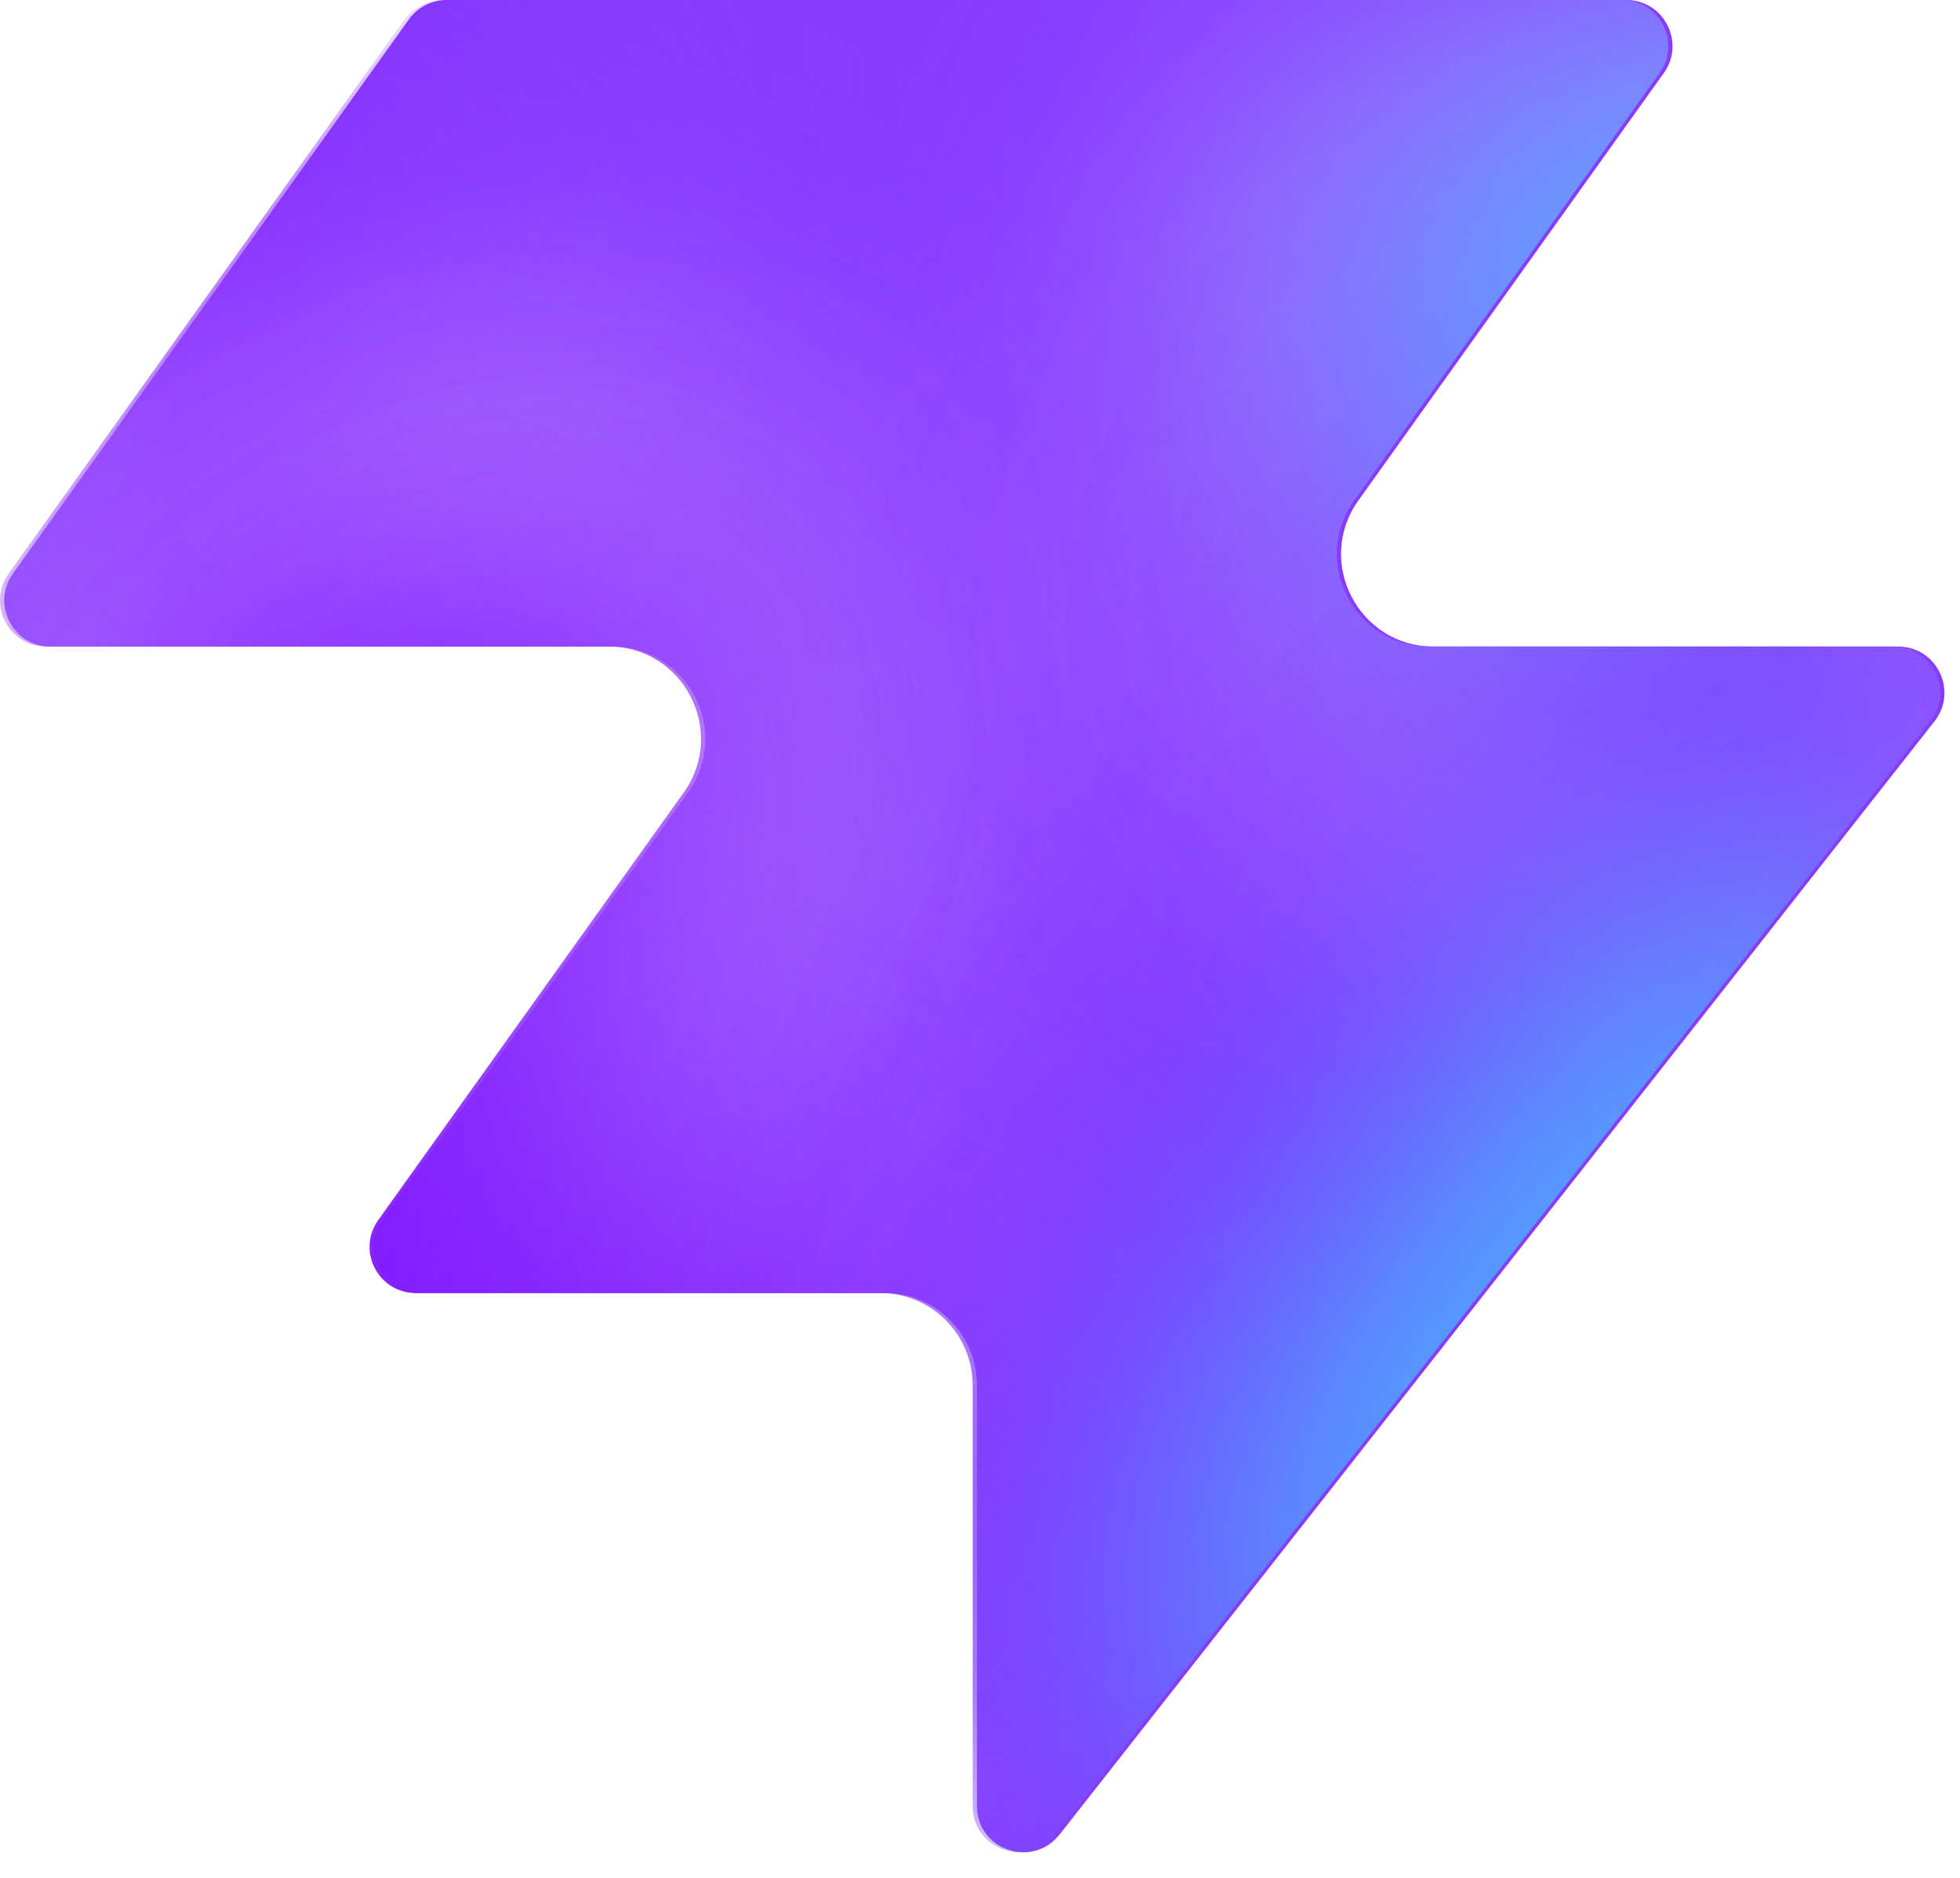
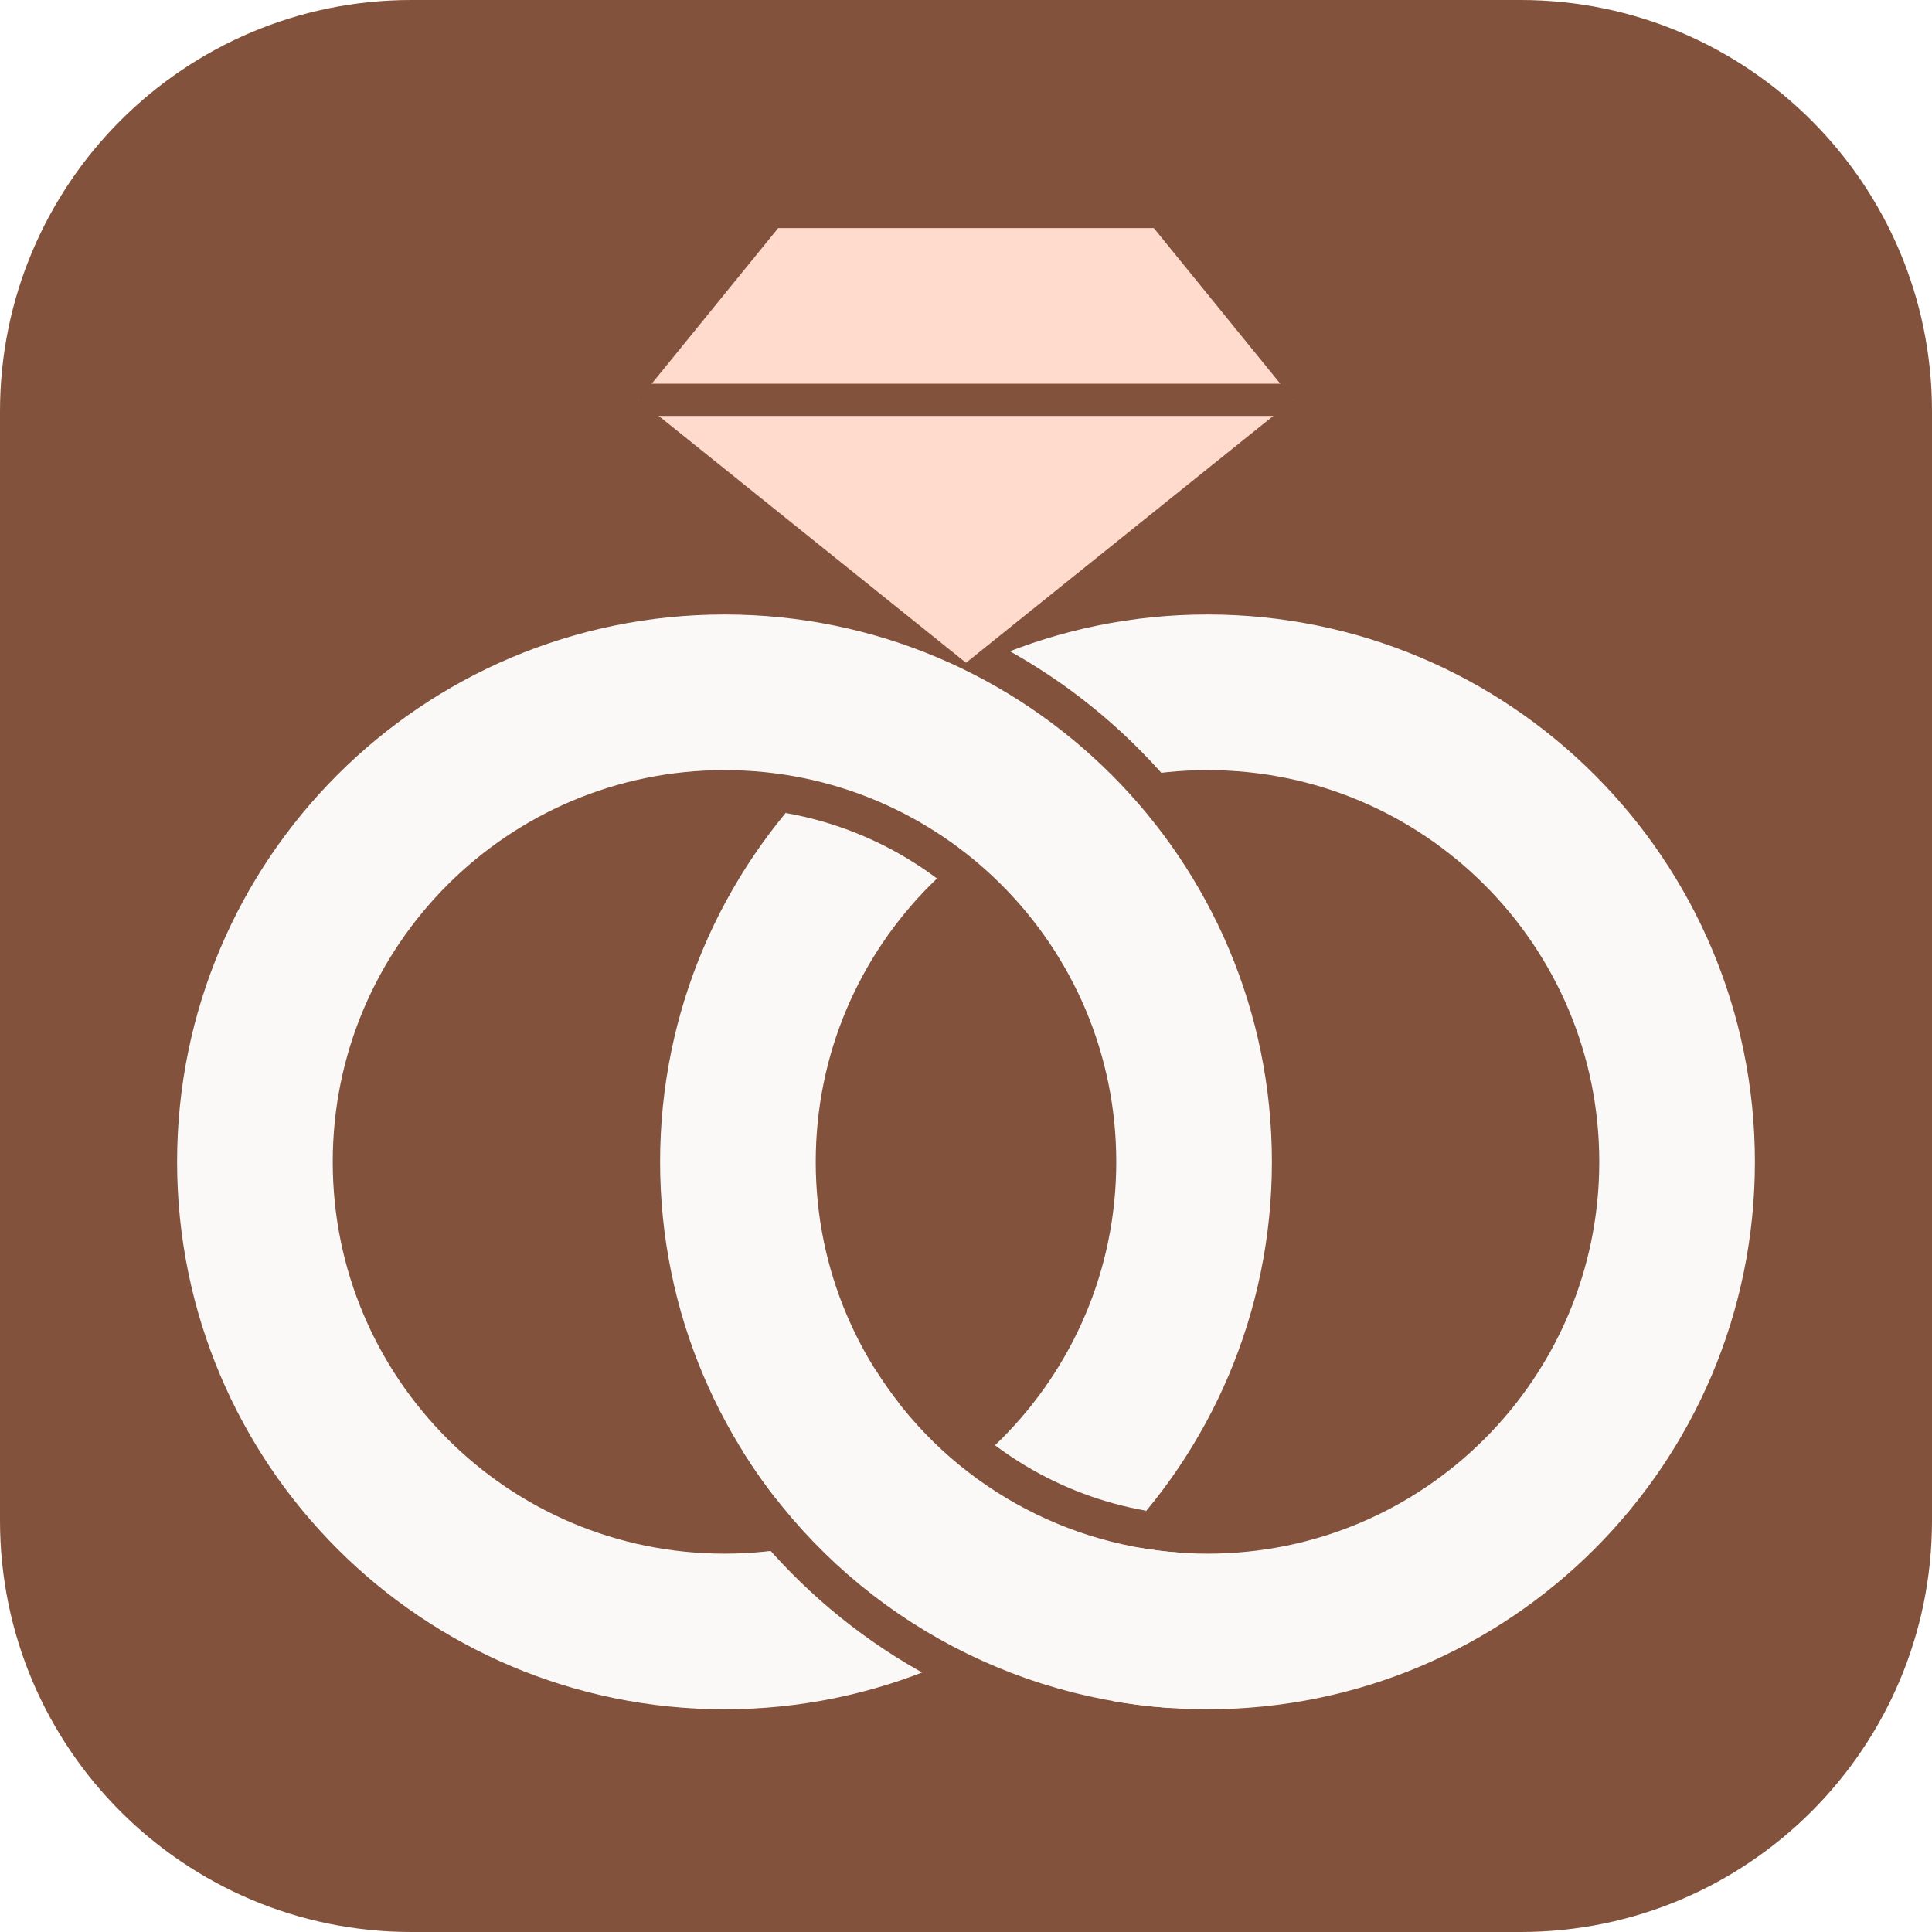
- <svg xmlns="http://www.w3.org/2000/svg" width="48" height="46" fill="none" viewBox="0 0 48 46">
-   <path fill="#863bff" d="M25.946 44.938c-.664.845-2.021.375-2.021-.698V33.937a2.26 2.26 0 0 0-2.262-2.262H10.287c-.92 0-1.456-1.04-.92-1.788l7.48-10.471c1.07-1.497 0-3.578-1.842-3.578H1.237c-.92 0-1.456-1.04-.92-1.788L10.013.474c.214-.297.556-.474.92-.474h28.894c.92 0 1.456 1.04.92 1.788l-7.48 10.471c-1.07 1.498 0 3.579 1.842 3.579h11.377c.943 0 1.473 1.088.89 1.83L25.947 44.94z" style="fill:#863bff;fill:color(display-p3 .525 .23 1);fill-opacity:1" />
-   <mask id="a" width="48" height="46" x="0" y="0" maskUnits="userSpaceOnUse" style="mask-type:alpha">
-     <path fill="#000" d="M25.842 44.938c-.664.844-2.021.375-2.021-.698V33.937a2.26 2.26 0 0 0-2.262-2.262H10.183c-.92 0-1.456-1.04-.92-1.788l7.48-10.471c1.07-1.498 0-3.579-1.842-3.579H1.133c-.92 0-1.456-1.04-.92-1.787L9.91.473c.214-.297.556-.474.92-.474h28.894c.92 0 1.456 1.04.92 1.788l-7.48 10.471c-1.07 1.498 0 3.578 1.842 3.578h11.377c.943 0 1.473 1.088.89 1.832L25.843 44.94z" style="fill:#000;fill-opacity:1" />
-   </mask>
-   <g mask="url(#a)">
-     <g filter="url(#b)">
-       <ellipse cx="5.508" cy="14.704" fill="#ede6ff" rx="5.508" ry="14.704" style="fill:#ede6ff;fill:color(display-p3 .927 .903 1);fill-opacity:1" transform="matrix(.00324 1 1 -.00324 -4.47 31.516)" />
+ <svg xmlns="http://www.w3.org/2000/svg" viewBox="0 0 1080 1080">
+   <rect width="1080" height="1080" rx="230" fill="#83523d" />
+   <g transform="translate(540 540) scale(1.5) translate(-540 -537)">
+     <g fill="none">
+       <circle cx="630" cy="610" r="175" stroke="#faf9f7" stroke-width="58" />
+       <path d="M480.39 437.66A175 175 0 0 1 587.9 502.26" stroke="#83523d" stroke-width="86" />
+       <circle cx="450" cy="610" r="175" stroke="#faf9f7" stroke-width="58" />
+       <path d="M599.61 782.34A175 175 0 0 1 492.1 717.74" stroke="#83523d" stroke-width="86" />
+       <path d="M617.79 784.57A175 175 0 0 1 481.59 702.74" stroke="#faf9f7" stroke-width="58" />
    </g>
-     <g filter="url(#c)">
-       <ellipse cx="10.399" cy="29.851" fill="#ede6ff" rx="10.399" ry="29.851" style="fill:#ede6ff;fill:color(display-p3 .927 .903 1);fill-opacity:1" transform="matrix(.00324 1 1 -.00324 -39.328 7.883)" />
-     </g>
-     <g filter="url(#d)">
-       <ellipse cx="5.508" cy="30.487" fill="#7e14ff" rx="5.508" ry="30.487" style="fill:#7e14ff;fill:color(display-p3 .492 .077 1);fill-opacity:1" transform="rotate(89.814 -25.913 -14.639)scale(1 -1)" />
-     </g>
-     <g filter="url(#e)">
-       <ellipse cx="5.508" cy="30.599" fill="#7e14ff" rx="5.508" ry="30.599" style="fill:#7e14ff;fill:color(display-p3 .492 .077 1);fill-opacity:1" transform="rotate(89.814 -32.644 -3.334)scale(1 -1)" />
-     </g>
-     <g filter="url(#f)">
-       <ellipse cx="5.508" cy="30.599" fill="#7e14ff" rx="5.508" ry="30.599" style="fill:#7e14ff;fill:color(display-p3 .492 .077 1);fill-opacity:1" transform="matrix(.00324 1 1 -.00324 -34.34 30.47)" />
-     </g>
-     <g filter="url(#g)">
-       <ellipse cx="14.072" cy="22.078" fill="#ede6ff" rx="14.072" ry="22.078" style="fill:#ede6ff;fill:color(display-p3 .927 .903 1);fill-opacity:1" transform="rotate(93.35 24.506 48.493)scale(-1 1)" />
-     </g>
-     <g filter="url(#h)">
-       <ellipse cx="3.47" cy="21.501" fill="#7e14ff" rx="3.47" ry="21.501" style="fill:#7e14ff;fill:color(display-p3 .492 .077 1);fill-opacity:1" transform="rotate(89.009 28.708 47.59)scale(-1 1)" />
-     </g>
-     <g filter="url(#i)">
-       <ellipse cx="3.47" cy="21.501" fill="#7e14ff" rx="3.47" ry="21.501" style="fill:#7e14ff;fill:color(display-p3 .492 .077 1);fill-opacity:1" transform="rotate(89.009 28.708 47.59)scale(-1 1)" />
-     </g>
-     <g filter="url(#j)">
-       <ellipse cx=".387" cy="8.972" fill="#7e14ff" rx="4.407" ry="29.108" style="fill:#7e14ff;fill:color(display-p3 .492 .077 1);fill-opacity:1" transform="rotate(39.51 .387 8.972)" />
-     </g>
-     <g filter="url(#k)">
-       <ellipse cx="47.523" cy="-6.092" fill="#7e14ff" rx="4.407" ry="29.108" style="fill:#7e14ff;fill:color(display-p3 .492 .077 1);fill-opacity:1" transform="rotate(37.892 47.523 -6.092)" />
-     </g>
-     <g filter="url(#l)">
-       <ellipse cx="41.412" cy="6.333" fill="#47bfff" rx="5.971" ry="9.665" style="fill:#47bfff;fill:color(display-p3 .28 .748 1);fill-opacity:1" transform="rotate(37.892 41.412 6.333)" />
-     </g>
-     <g filter="url(#m)">
-       <ellipse cx="-1.879" cy="38.332" fill="#7e14ff" rx="4.407" ry="29.108" style="fill:#7e14ff;fill:color(display-p3 .492 .077 1);fill-opacity:1" transform="rotate(37.892 -1.88 38.332)" />
-     </g>
-     <g filter="url(#n)">
-       <ellipse cx="-1.879" cy="38.332" fill="#7e14ff" rx="4.407" ry="29.108" style="fill:#7e14ff;fill:color(display-p3 .492 .077 1);fill-opacity:1" transform="rotate(37.892 -1.88 38.332)" />
-     </g>
-     <g filter="url(#o)">
-       <ellipse cx="35.651" cy="29.907" fill="#7e14ff" rx="4.407" ry="29.108" style="fill:#7e14ff;fill:color(display-p3 .492 .077 1);fill-opacity:1" transform="rotate(37.892 35.651 29.907)" />
-     </g>
-     <g filter="url(#p)">
-       <ellipse cx="38.418" cy="32.4" fill="#47bfff" rx="5.971" ry="15.297" style="fill:#47bfff;fill:color(display-p3 .28 .748 1);fill-opacity:1" transform="rotate(37.892 38.418 32.4)" />
-     </g>
+     <path d="M470 262H610L662 326 540 424 418 326Z" fill="#ffdbcd" />
+     <path d="M418 326H662" stroke="#83523d" stroke-width="12" />
  </g>
-   <defs>
-     <filter id="b" width="60.045" height="41.654" x="-19.77" y="16.149" color-interpolation-filters="sRGB" filterUnits="userSpaceOnUse">
-       <feFlood flood-opacity="0" result="BackgroundImageFix" />
-       <feBlend in="SourceGraphic" in2="BackgroundImageFix" result="shape" />
-       <feGaussianBlur result="effect1_foregroundBlur_2002_17158" stdDeviation="7.659" />
-     </filter>
-     <filter id="c" width="90.34" height="51.437" x="-54.613" y="-7.533" color-interpolation-filters="sRGB" filterUnits="userSpaceOnUse">
-       <feFlood flood-opacity="0" result="BackgroundImageFix" />
-       <feBlend in="SourceGraphic" in2="BackgroundImageFix" result="shape" />
-       <feGaussianBlur result="effect1_foregroundBlur_2002_17158" stdDeviation="7.659" />
-     </filter>
-     <filter id="d" width="79.355" height="29.4" x="-49.64" y="2.03" color-interpolation-filters="sRGB" filterUnits="userSpaceOnUse">
-       <feFlood flood-opacity="0" result="BackgroundImageFix" />
-       <feBlend in="SourceGraphic" in2="BackgroundImageFix" result="shape" />
-       <feGaussianBlur result="effect1_foregroundBlur_2002_17158" stdDeviation="4.596" />
-     </filter>
-     <filter id="e" width="79.579" height="29.4" x="-45.045" y="20.029" color-interpolation-filters="sRGB" filterUnits="userSpaceOnUse">
-       <feFlood flood-opacity="0" result="BackgroundImageFix" />
-       <feBlend in="SourceGraphic" in2="BackgroundImageFix" result="shape" />
-       <feGaussianBlur result="effect1_foregroundBlur_2002_17158" stdDeviation="4.596" />
-     </filter>
-     <filter id="f" width="79.579" height="29.4" x="-43.513" y="21.178" color-interpolation-filters="sRGB" filterUnits="userSpaceOnUse">
-       <feFlood flood-opacity="0" result="BackgroundImageFix" />
-       <feBlend in="SourceGraphic" in2="BackgroundImageFix" result="shape" />
-       <feGaussianBlur result="effect1_foregroundBlur_2002_17158" stdDeviation="4.596" />
-     </filter>
-     <filter id="g" width="74.749" height="58.852" x="15.756" y="-17.901" color-interpolation-filters="sRGB" filterUnits="userSpaceOnUse">
-       <feFlood flood-opacity="0" result="BackgroundImageFix" />
-       <feBlend in="SourceGraphic" in2="BackgroundImageFix" result="shape" />
-       <feGaussianBlur result="effect1_foregroundBlur_2002_17158" stdDeviation="7.659" />
-     </filter>
-     <filter id="h" width="61.377" height="25.362" x="23.548" y="2.284" color-interpolation-filters="sRGB" filterUnits="userSpaceOnUse">
-       <feFlood flood-opacity="0" result="BackgroundImageFix" />
-       <feBlend in="SourceGraphic" in2="BackgroundImageFix" result="shape" />
-       <feGaussianBlur result="effect1_foregroundBlur_2002_17158" stdDeviation="4.596" />
-     </filter>
-     <filter id="i" width="61.377" height="25.362" x="23.548" y="2.284" color-interpolation-filters="sRGB" filterUnits="userSpaceOnUse">
-       <feFlood flood-opacity="0" result="BackgroundImageFix" />
-       <feBlend in="SourceGraphic" in2="BackgroundImageFix" result="shape" />
-       <feGaussianBlur result="effect1_foregroundBlur_2002_17158" stdDeviation="4.596" />
-     </filter>
-     <filter id="j" width="56.045" height="63.649" x="-27.636" y="-22.853" color-interpolation-filters="sRGB" filterUnits="userSpaceOnUse">
-       <feFlood flood-opacity="0" result="BackgroundImageFix" />
-       <feBlend in="SourceGraphic" in2="BackgroundImageFix" result="shape" />
-       <feGaussianBlur result="effect1_foregroundBlur_2002_17158" stdDeviation="4.596" />
-     </filter>
-     <filter id="k" width="54.814" height="64.646" x="20.116" y="-38.415" color-interpolation-filters="sRGB" filterUnits="userSpaceOnUse">
-       <feFlood flood-opacity="0" result="BackgroundImageFix" />
-       <feBlend in="SourceGraphic" in2="BackgroundImageFix" result="shape" />
-       <feGaussianBlur result="effect1_foregroundBlur_2002_17158" stdDeviation="4.596" />
-     </filter>
-     <filter id="l" width="33.541" height="35.313" x="24.641" y="-11.323" color-interpolation-filters="sRGB" filterUnits="userSpaceOnUse">
-       <feFlood flood-opacity="0" result="BackgroundImageFix" />
-       <feBlend in="SourceGraphic" in2="BackgroundImageFix" result="shape" />
-       <feGaussianBlur result="effect1_foregroundBlur_2002_17158" stdDeviation="4.596" />
-     </filter>
-     <filter id="m" width="54.814" height="64.646" x="-29.286" y="6.009" color-interpolation-filters="sRGB" filterUnits="userSpaceOnUse">
-       <feFlood flood-opacity="0" result="BackgroundImageFix" />
-       <feBlend in="SourceGraphic" in2="BackgroundImageFix" result="shape" />
-       <feGaussianBlur result="effect1_foregroundBlur_2002_17158" stdDeviation="4.596" />
-     </filter>
-     <filter id="n" width="54.814" height="64.646" x="-29.286" y="6.009" color-interpolation-filters="sRGB" filterUnits="userSpaceOnUse">
-       <feFlood flood-opacity="0" result="BackgroundImageFix" />
-       <feBlend in="SourceGraphic" in2="BackgroundImageFix" result="shape" />
-       <feGaussianBlur result="effect1_foregroundBlur_2002_17158" stdDeviation="4.596" />
-     </filter>
-     <filter id="o" width="54.814" height="64.646" x="8.244" y="-2.416" color-interpolation-filters="sRGB" filterUnits="userSpaceOnUse">
-       <feFlood flood-opacity="0" result="BackgroundImageFix" />
-       <feBlend in="SourceGraphic" in2="BackgroundImageFix" result="shape" />
-       <feGaussianBlur result="effect1_foregroundBlur_2002_17158" stdDeviation="4.596" />
-     </filter>
-     <filter id="p" width="39.409" height="43.623" x="18.713" y="10.588" color-interpolation-filters="sRGB" filterUnits="userSpaceOnUse">
-       <feFlood flood-opacity="0" result="BackgroundImageFix" />
-       <feBlend in="SourceGraphic" in2="BackgroundImageFix" result="shape" />
-       <feGaussianBlur result="effect1_foregroundBlur_2002_17158" stdDeviation="4.596" />
-     </filter>
-   </defs>
</svg>
